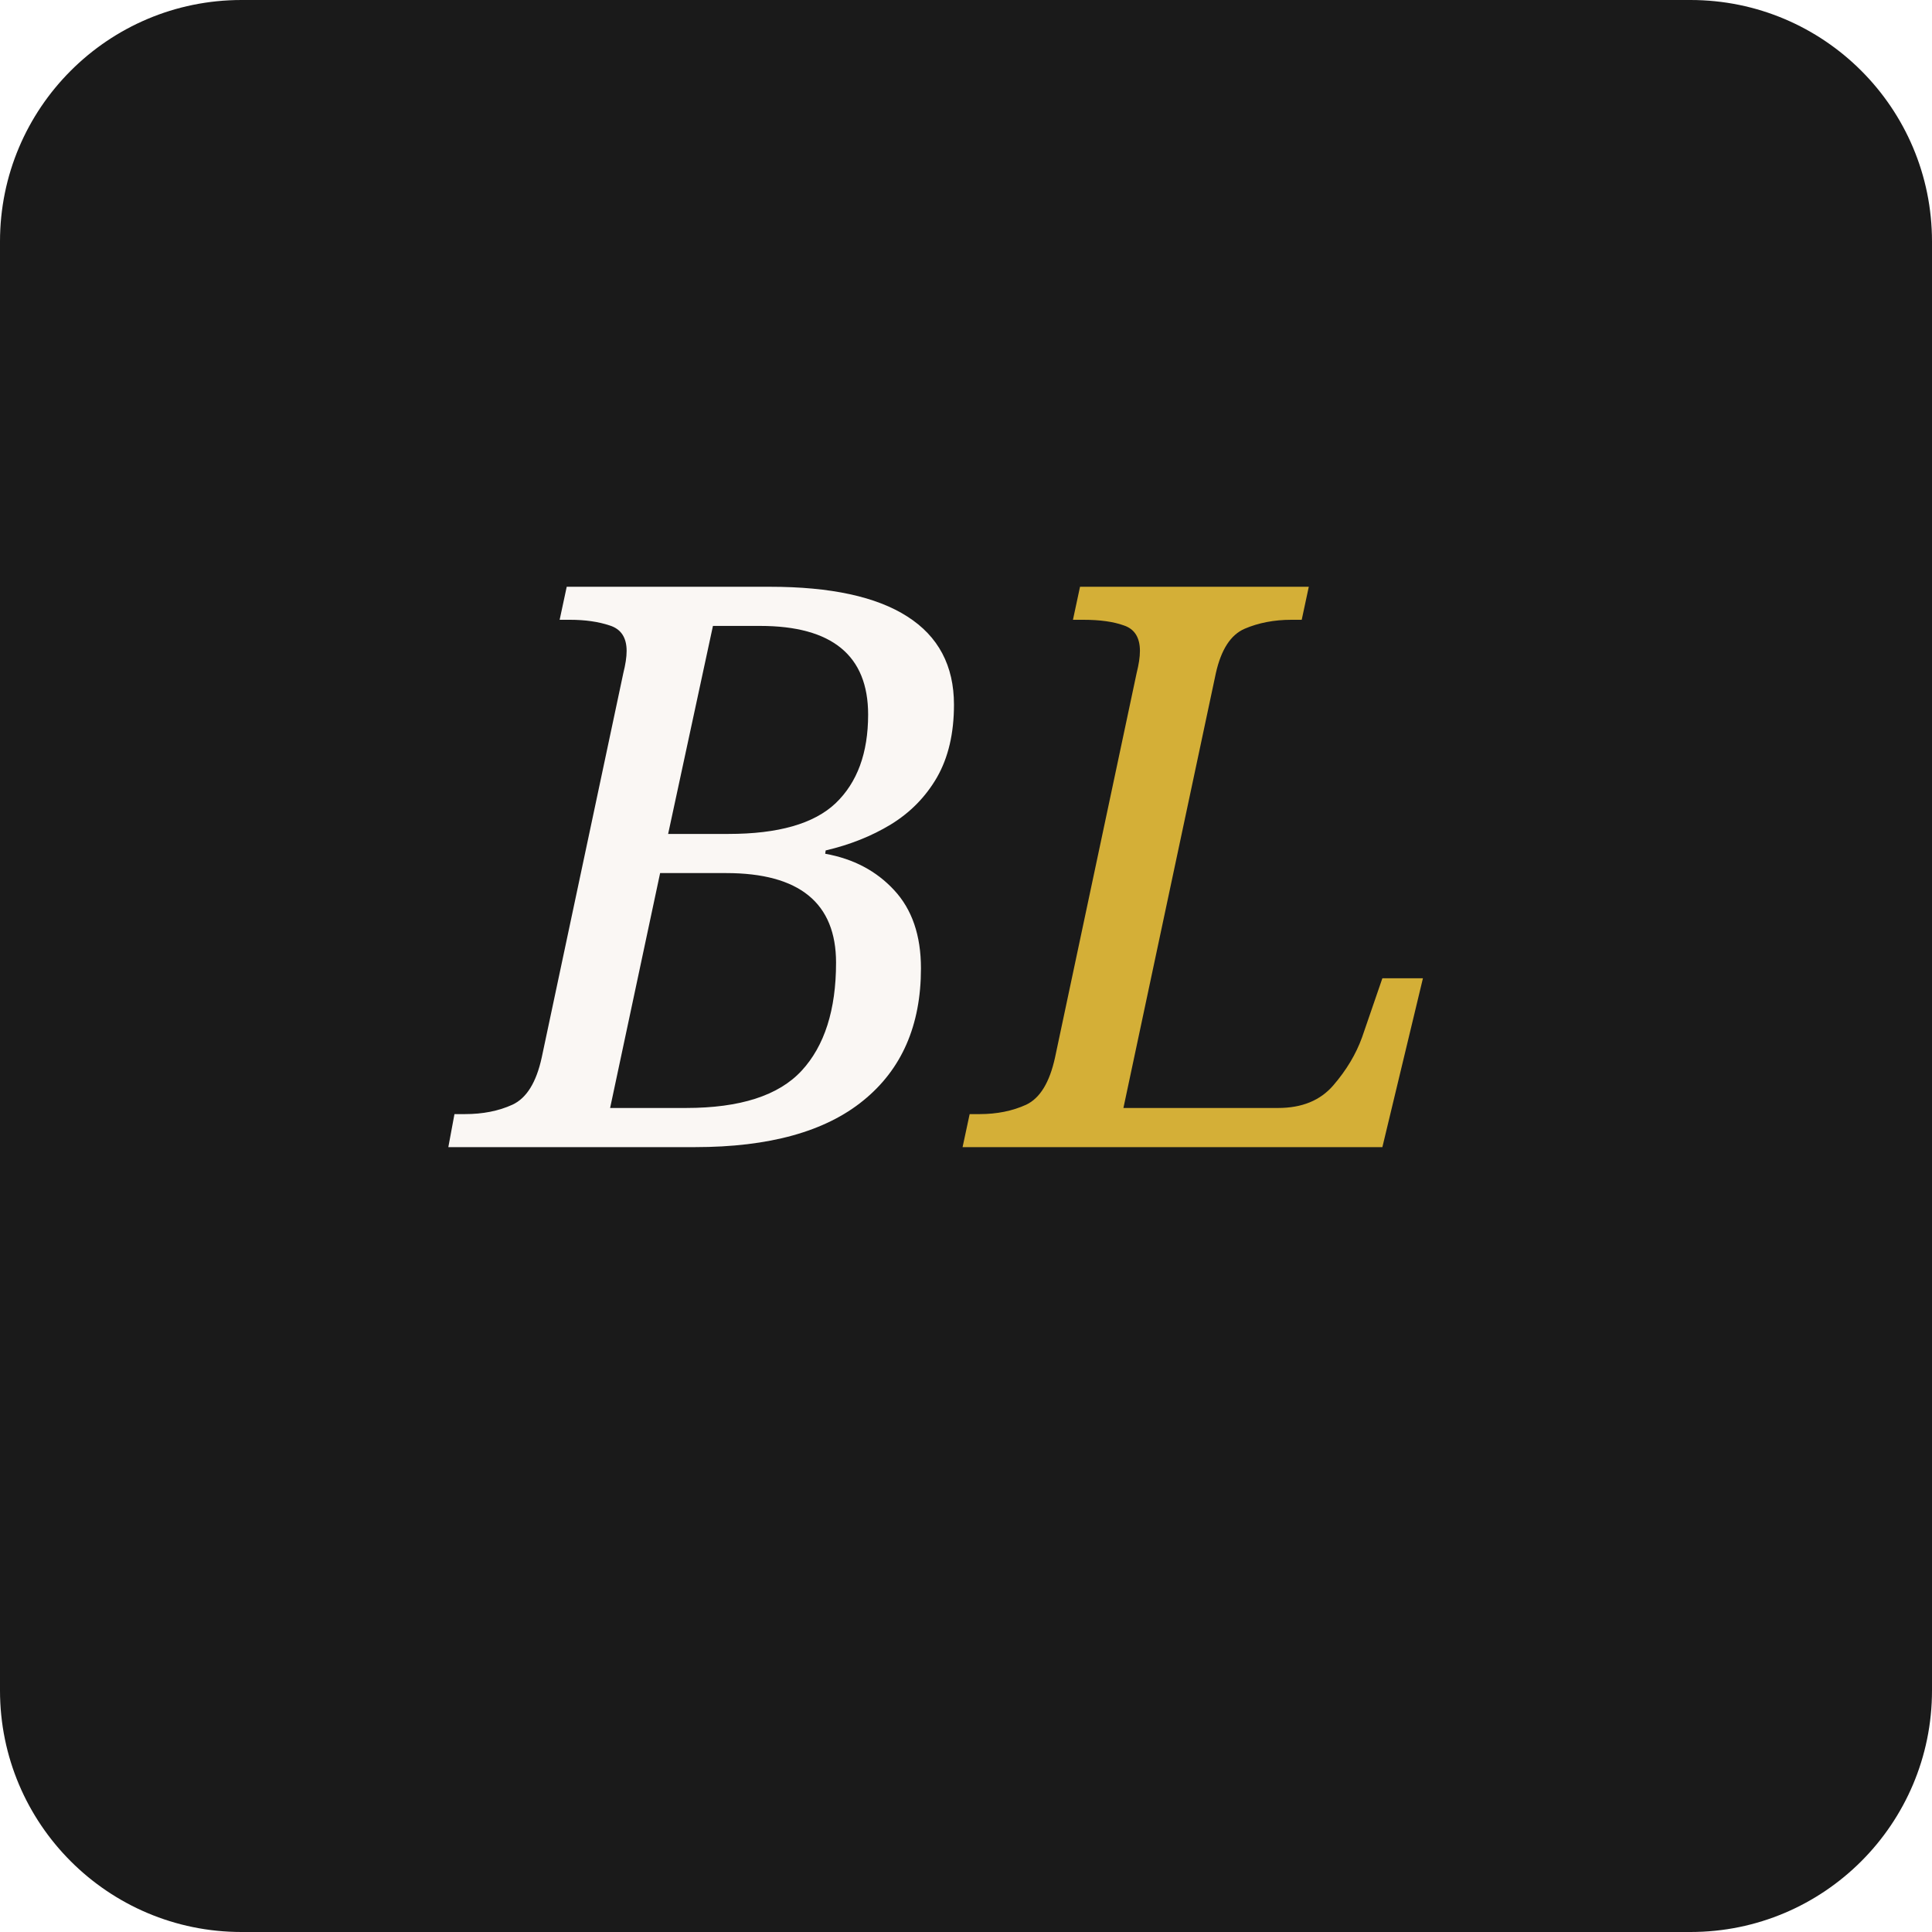
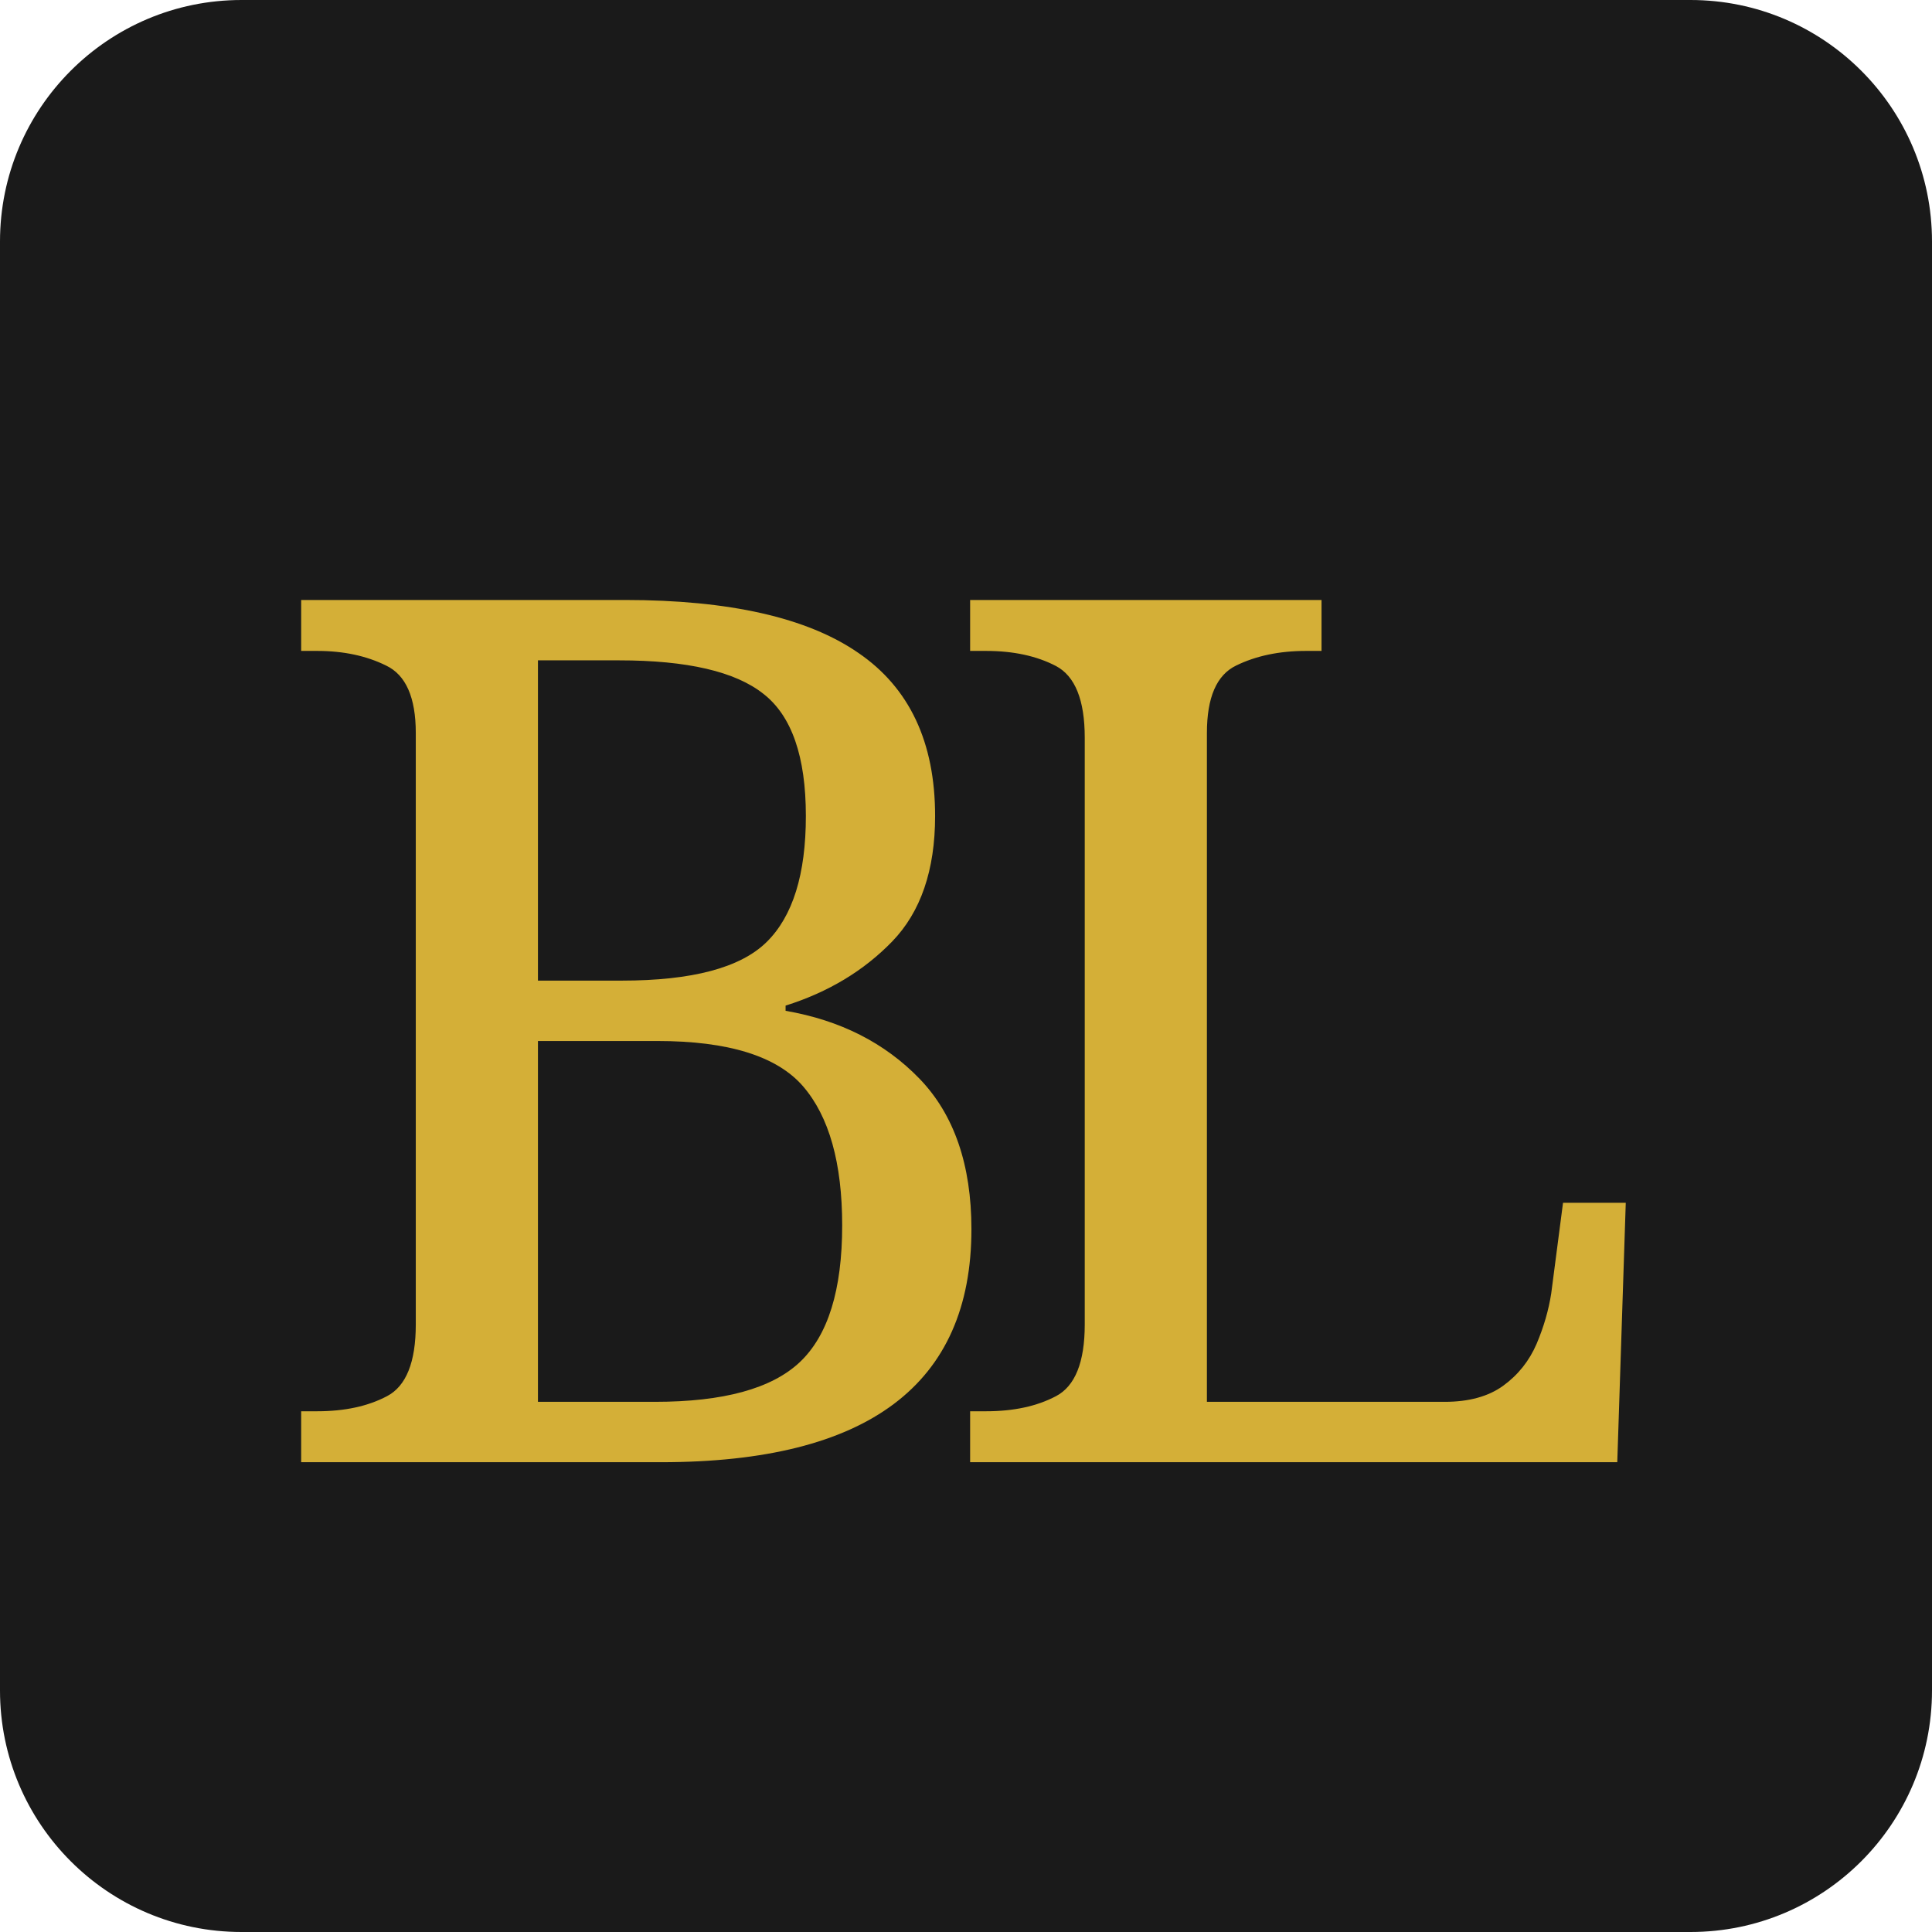
- <svg xmlns="http://www.w3.org/2000/svg" viewBox="0 0 64 64" width="64" height="64">
+ <svg xmlns="http://www.w3.org/2000/svg" width="64" height="64" viewBox="0 0 64 64">
  <rect width="64" height="64" rx="8" fill="#1A1A1A" />
-   <text x="32" y="38" text-anchor="middle" font-family="Playfair Display, Georgia, serif" font-size="26" font-style="italic" fill="#FAF7F4" font-weight="500">B<tspan fill="#D4AF37">L</tspan>
-   </text>
+   <text x="50%" y="54%" text-anchor="middle" dominant-baseline="middle" font-family="'Playfair Display', Georgia, serif" font-weight="500" font-size="40" fill="#D4AF37" letter-spacing="-4">BL</text>
</svg>
